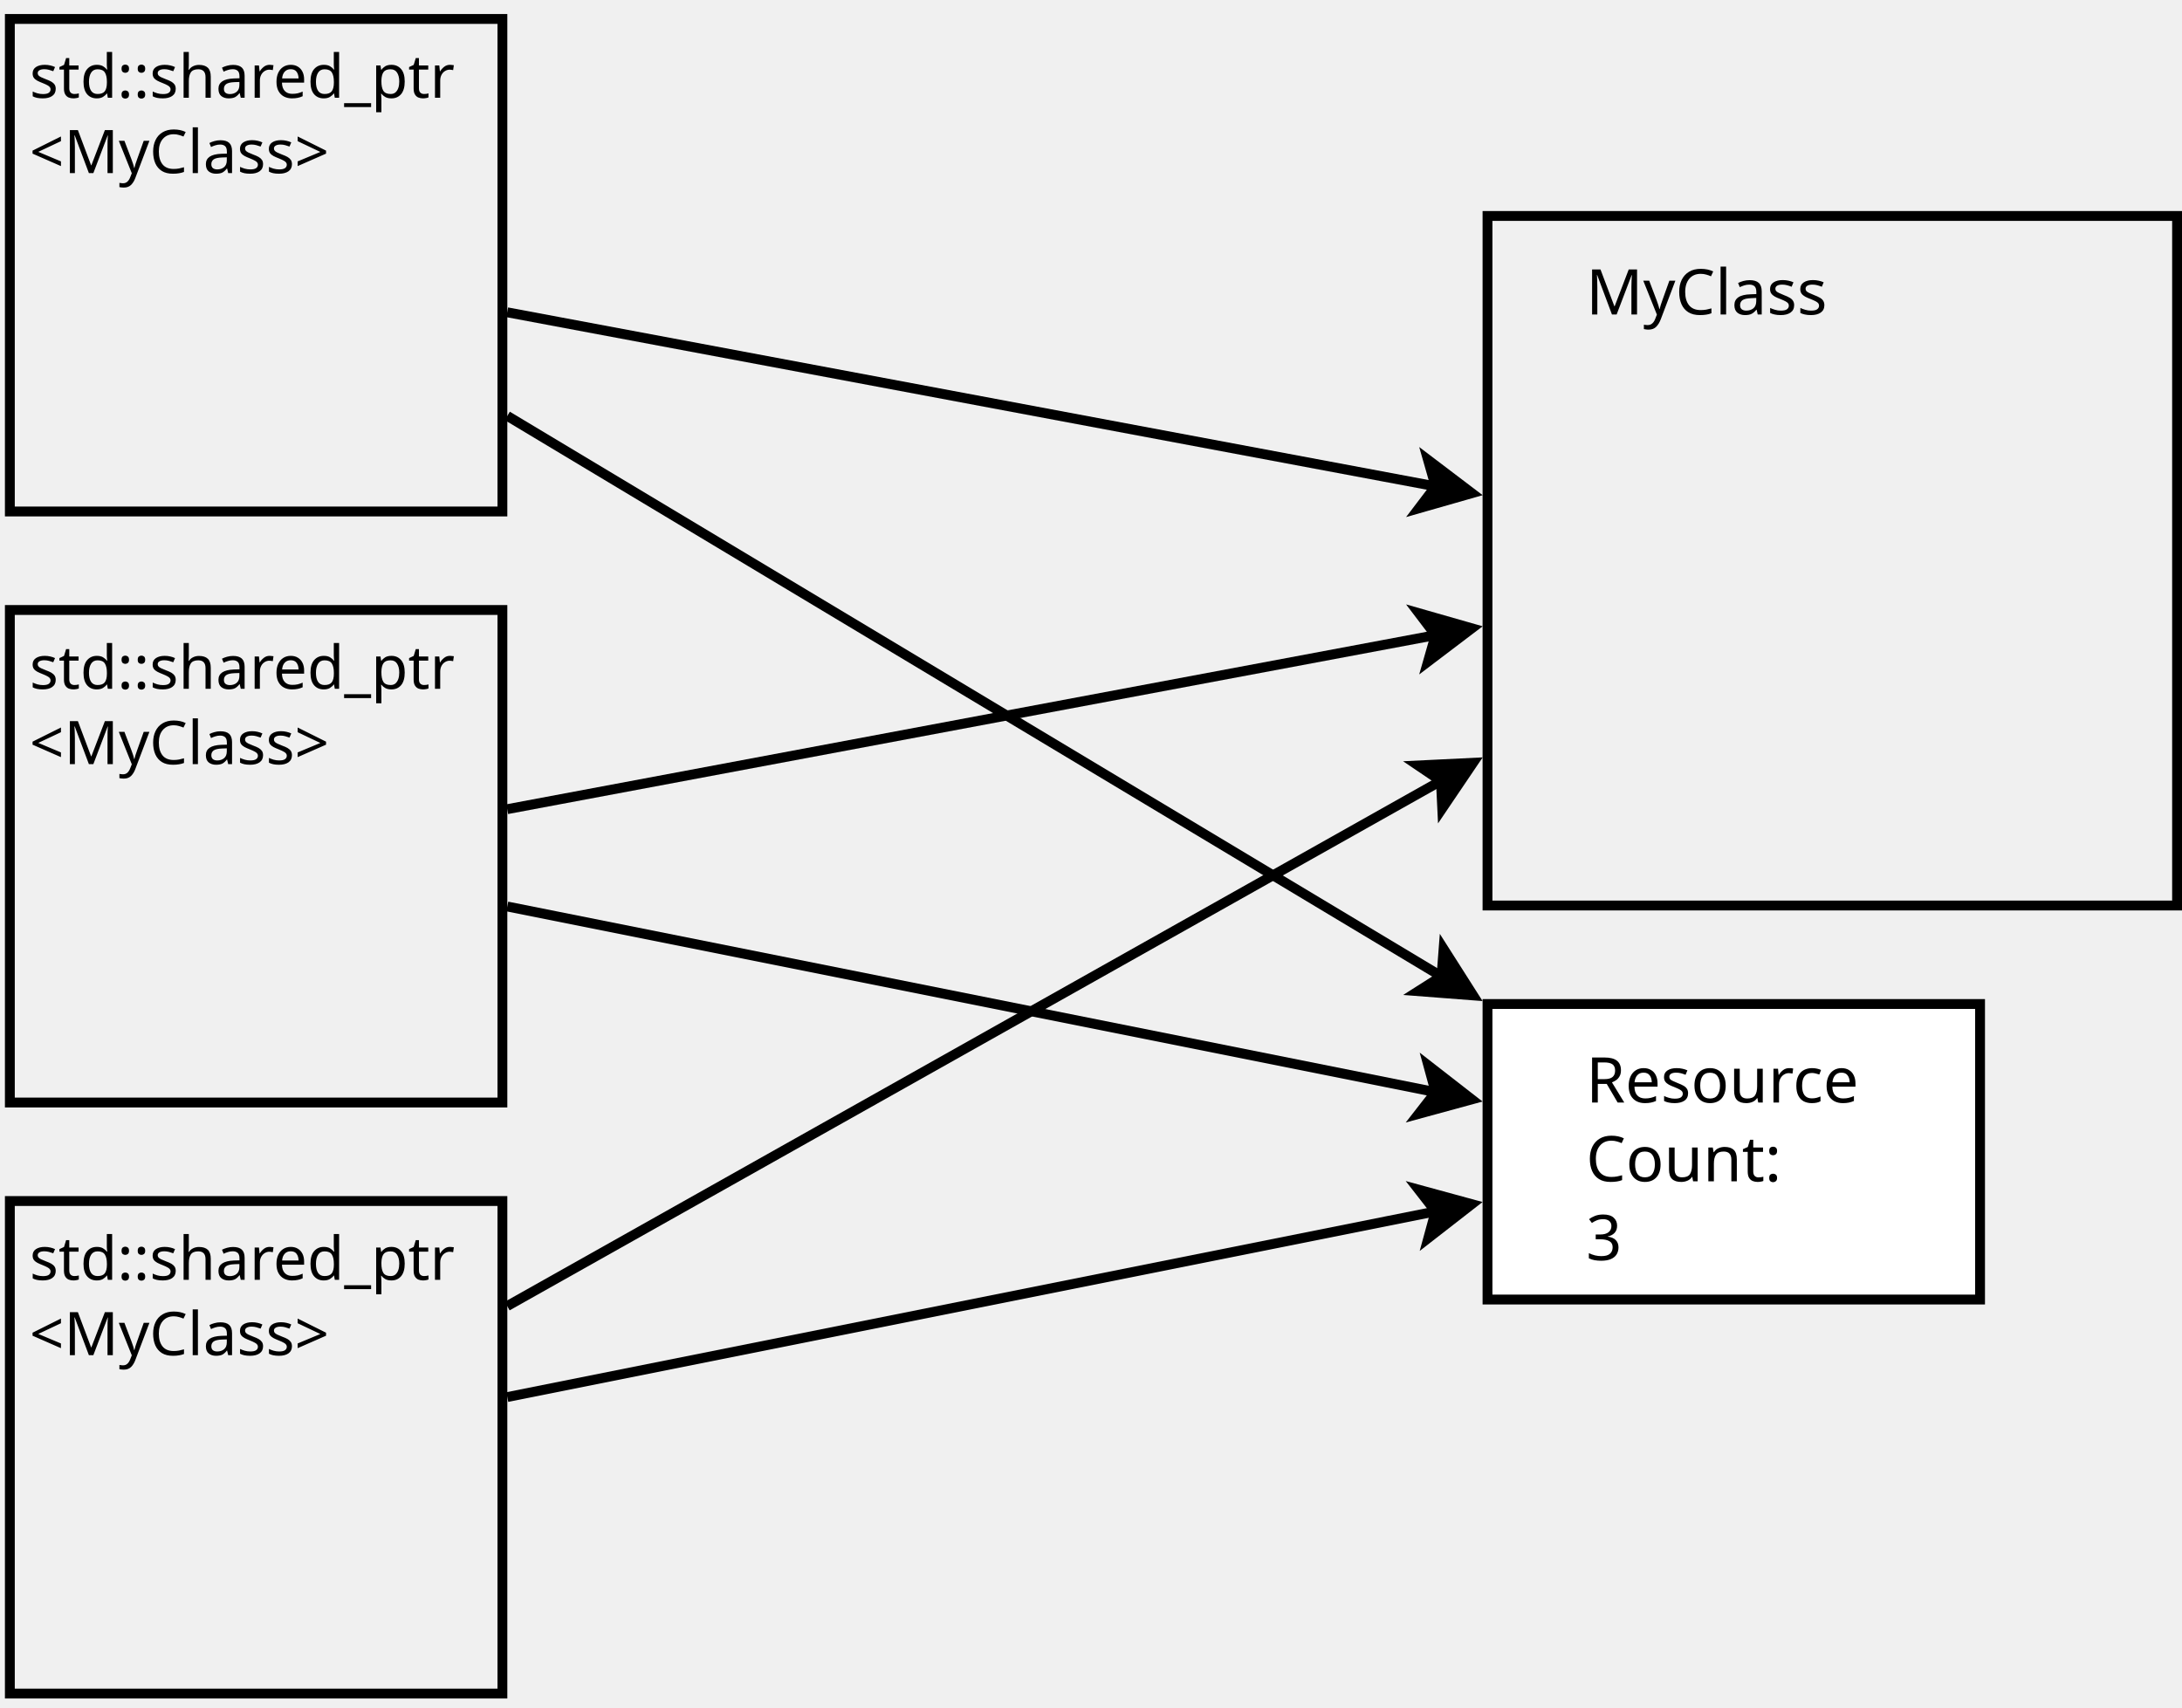
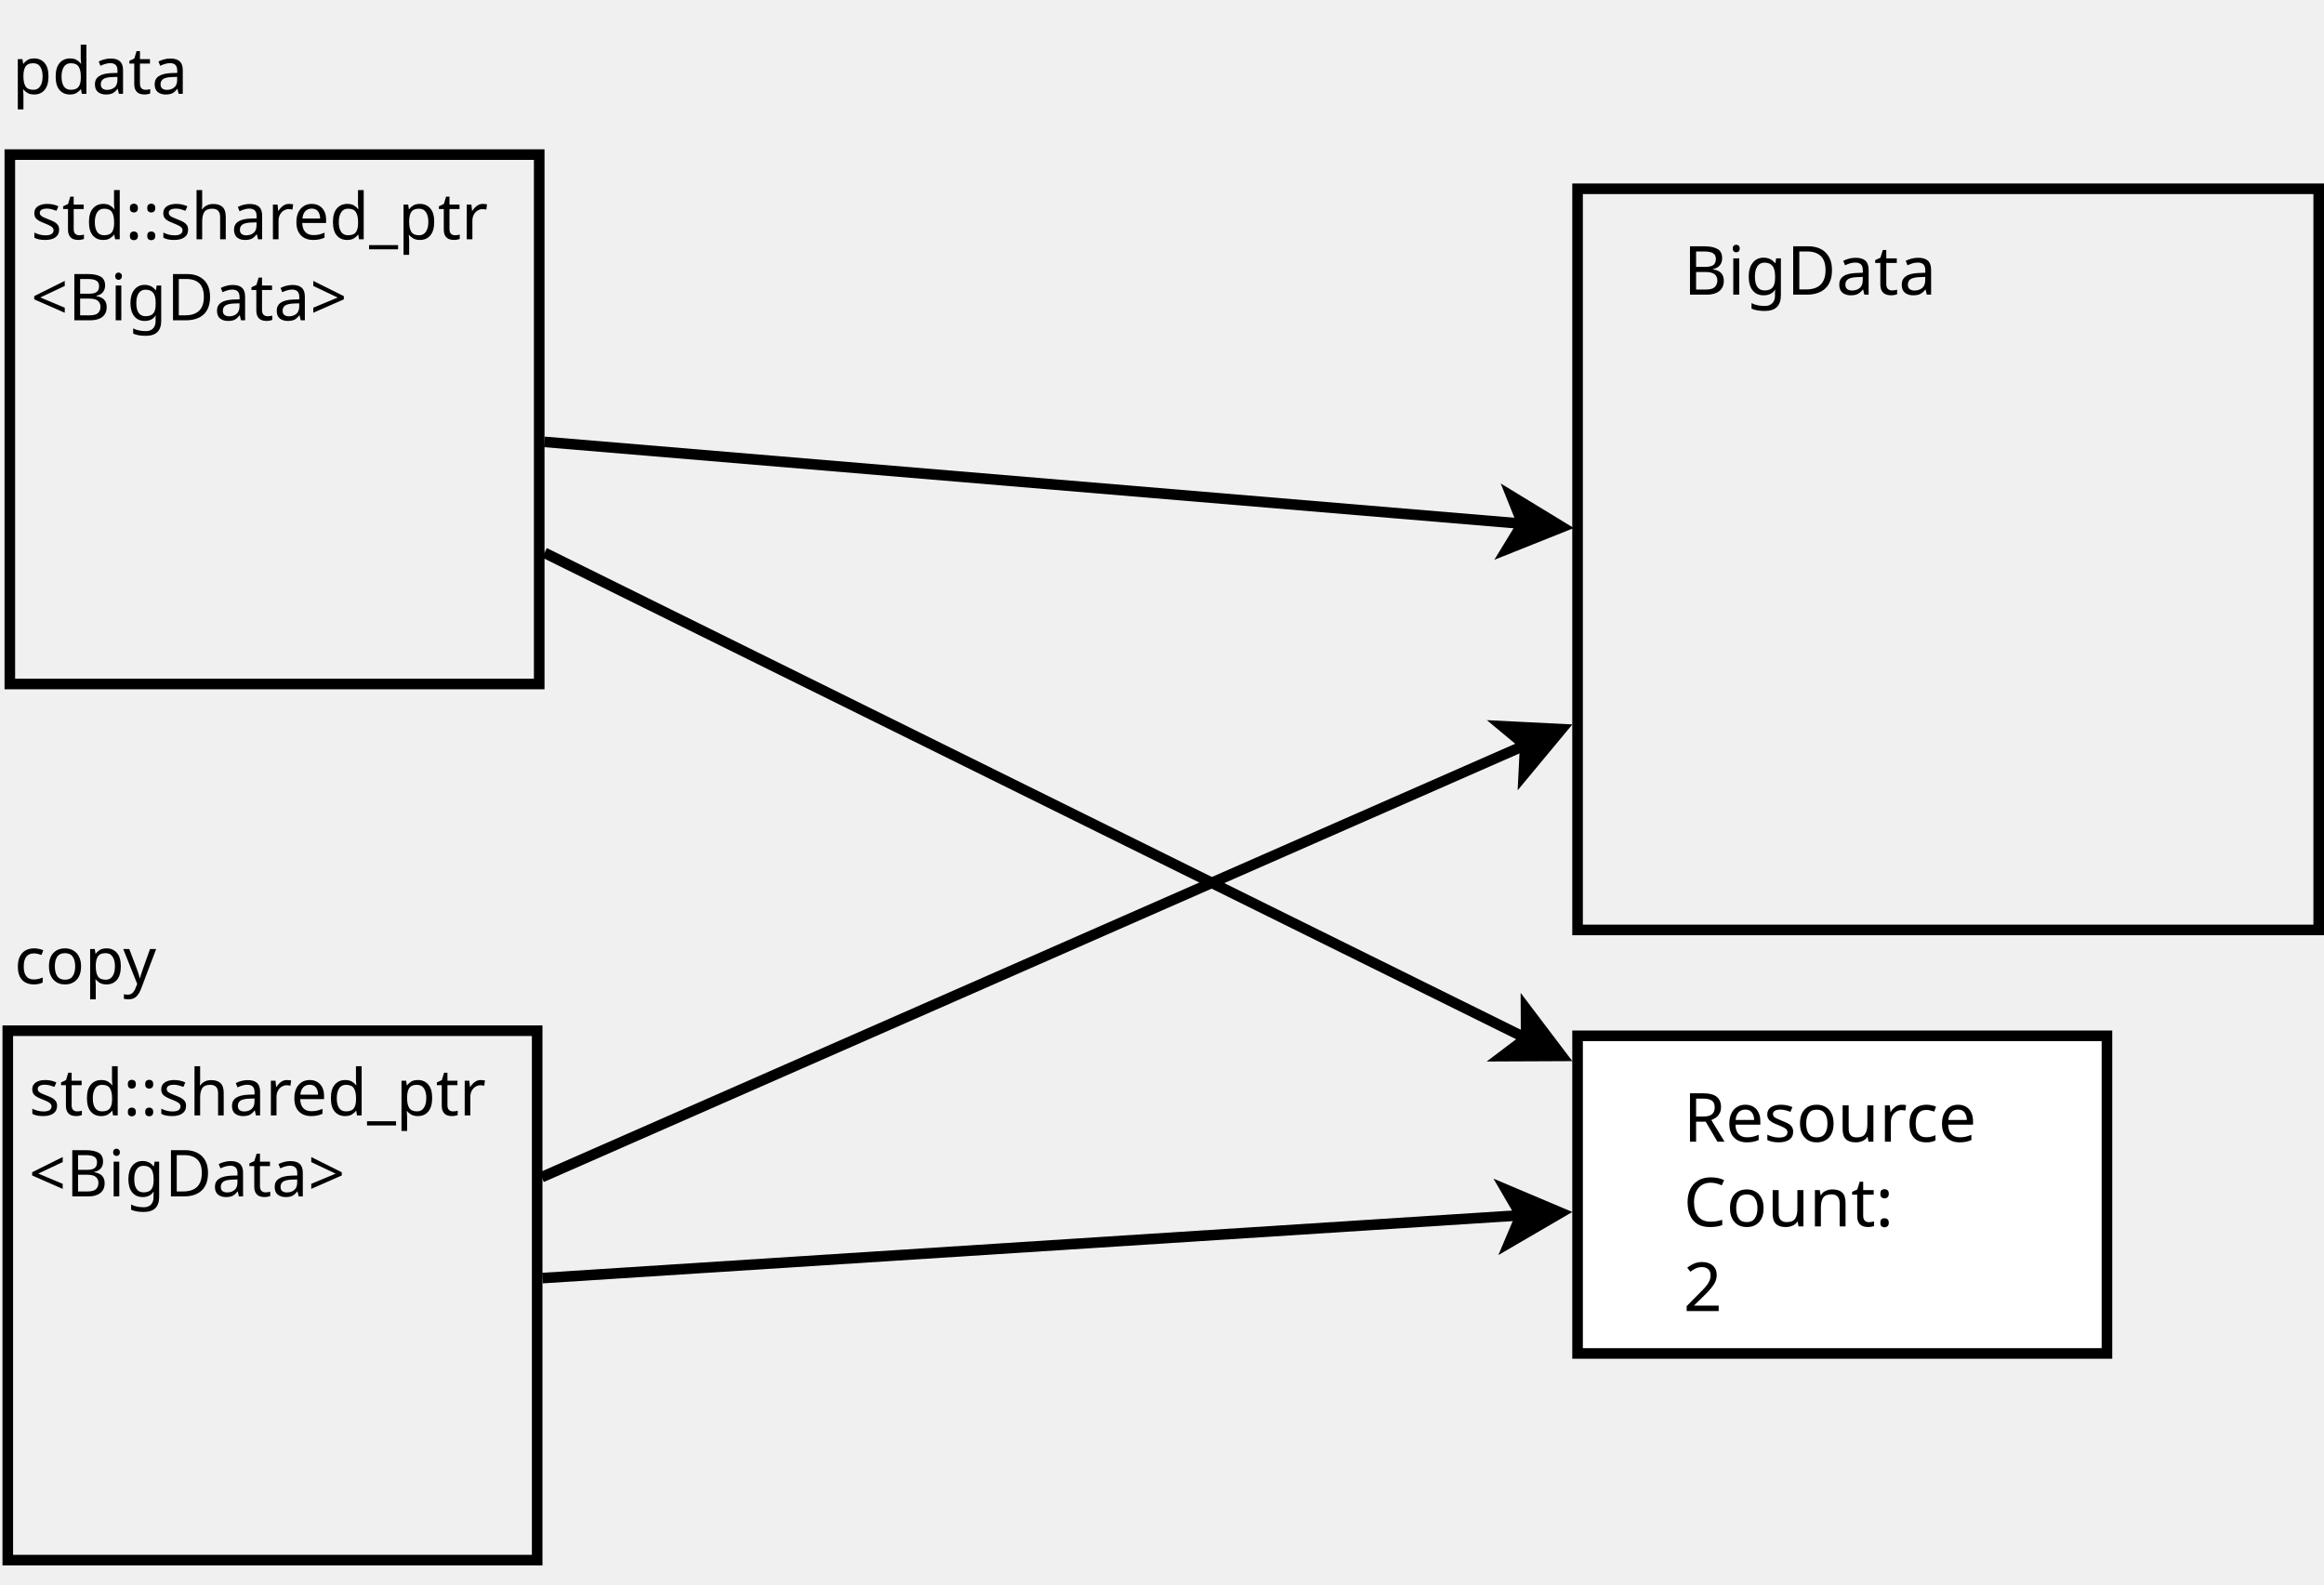
- <svg xmlns="http://www.w3.org/2000/svg" width="23cm" height="18cm" viewBox="98 58 443 343">
+ <svg xmlns="http://www.w3.org/2000/svg" width="22cm" height="15cm" viewBox="102 68 439 292">
  <g>
-     <line style="fill: none; fill-opacity:0; stroke-width: 2; stroke: #000000" x1="200.977" y1="119.558" x2="389.454" y2="154.898" />
-     <polygon style="fill: #000000" points="396.826,156.28 386.076,159.351 389.454,154.898 387.918,149.523 " />
-     <polygon style="fill: none; fill-opacity:0; stroke-width: 2; stroke: #000000" points="396.826,156.28 386.076,159.351 389.454,154.898 387.918,149.523 " />
+     <line style="fill: none; fill-opacity:0; stroke-width: 2; stroke: #000000" x1="204.835" y1="147.809" x2="389.598" y2="163.271" />
+     <polygon style="fill: #000000" points="397.071,163.897 386.689,168.046 389.598,163.271 387.523,158.08 " />
+     <polygon style="fill: none; fill-opacity:0; stroke-width: 2; stroke: #000000" points="397.071,163.897 386.689,168.046 389.598,163.271 387.523,158.08 " />
  </g>
  <g>
-     <rect style="fill: none; fill-opacity:0; stroke-width: 2; stroke: #000000" x="100" y="60" width="100" height="100" />
-     <text font-size="12.237" style="fill: #000000;text-anchor:start;font-family:sans-serif;font-style:normal;font-weight:normal" x="104" y="76">
-       <tspan x="104" y="76">std::shared_ptr</tspan>
-       <tspan x="104" y="91.296">&lt;MyClass&gt;</tspan>
-     </text>
+     <line style="fill: none; fill-opacity:0; stroke-width: 2; stroke: #000000" x1="204.846" y1="168.76" x2="390.283" y2="260.467" />
+     <polygon style="fill: #000000" points="397.005,263.792 385.825,263.841 390.283,260.467 390.258,254.877 " />
+     <polygon style="fill: none; fill-opacity:0; stroke-width: 2; stroke: #000000" points="397.005,263.792 385.825,263.841 390.283,260.467 390.258,254.877 " />
+   </g>
+   <g>
+     <line style="fill: none; fill-opacity:0; stroke-width: 2; stroke: #000000" x1="204.319" y1="286.702" x2="390.106" y2="205.094" />
+     <polygon style="fill: #000000" points="396.973,202.078 389.828,210.677 390.106,205.094 385.807,201.521 " />
+     <polygon style="fill: none; fill-opacity:0; stroke-width: 2; stroke: #000000" points="396.973,202.078 389.828,210.677 390.106,205.094 385.807,201.521 " />
+   </g>
+   <g>
+     <line style="fill: none; fill-opacity:0; stroke-width: 2; stroke: #000000" x1="204.454" y1="305.765" x2="389.3" y2="293.897" />
+     <polygon style="fill: #000000" points="396.784,293.417 387.125,299.047 389.3,293.897 386.485,289.068 " />
+     <polygon style="fill: none; fill-opacity:0; stroke-width: 2; stroke: #000000" points="396.784,293.417 387.125,299.047 389.3,293.897 386.485,289.068 " />
  </g>
  <g>
    <rect style="fill: none; fill-opacity:0; stroke-width: 2; stroke: #000000" x="400" y="100" width="140" height="140" />
    <text font-size="12.8" style="fill: #000000;text-anchor:start;font-family:sans-serif;font-style:normal;font-weight:normal" x="420" y="120">
-       <tspan x="420" y="120">MyClass</tspan>
+       <tspan x="420" y="120">BigData</tspan>
+     </text>
+   </g>
+   <text font-size="12.237" style="fill: #000000;text-anchor:start;font-family:sans-serif;font-style:normal;font-weight:normal" x="104.316" y="82.067">
+     <tspan x="104.316" y="82.067">pdata</tspan>
+   </text>
+   <g>
+     <rect style="fill: none; fill-opacity:0; stroke-width: 2; stroke: #000000" x="103.856" y="93.543" width="100" height="100" />
+     <text font-size="12.237" style="fill: #000000;text-anchor:start;font-family:sans-serif;font-style:normal;font-weight:normal" x="107.856" y="109.543">
+       <tspan x="107.856" y="109.543">std::shared_ptr</tspan>
+       <tspan x="107.856" y="124.839">&lt;BigData&gt;</tspan>
    </text>
  </g>
  <g>
-     <line style="fill: none; fill-opacity:0; stroke-width: 2; stroke: #000000" x1="200.995" y1="140.597" x2="390.657" y2="254.394" />
-     <polygon style="fill: #000000" points="397.088,258.253 385.94,257.395 390.657,254.394 391.085,248.82 " />
-     <polygon style="fill: none; fill-opacity:0; stroke-width: 2; stroke: #000000" points="397.088,258.253 385.94,257.395 390.657,254.394 391.085,248.82 " />
-   </g>
-   <g>
-     <rect style="fill: none; fill-opacity:0; stroke-width: 2; stroke: #000000" x="100" y="180" width="100" height="100" />
-     <text font-size="12.237" style="fill: #000000;text-anchor:start;font-family:sans-serif;font-style:normal;font-weight:normal" x="104" y="196">
-       <tspan x="104" y="196">std::shared_ptr</tspan>
-       <tspan x="104" y="211.296">&lt;MyClass&gt;</tspan>
+     <rect style="fill: none; fill-opacity:0; stroke-width: 2; stroke: #000000" x="103.47" y="259.038" width="100" height="100" />
+     <text font-size="12.237" style="fill: #000000;text-anchor:start;font-family:sans-serif;font-style:normal;font-weight:normal" x="107.47" y="275.038">
+       <tspan x="107.47" y="275.038">std::shared_ptr</tspan>
+       <tspan x="107.47" y="290.334">&lt;BigData&gt;</tspan>
    </text>
  </g>
-   <g>
-     <line style="fill: none; fill-opacity:0; stroke-width: 2; stroke: #000000" x1="200.977" y1="220.442" x2="389.454" y2="185.102" />
-     <polygon style="fill: #000000" points="396.826,183.72 387.918,190.477 389.454,185.102 386.076,180.649 " />
-     <polygon style="fill: none; fill-opacity:0; stroke-width: 2; stroke: #000000" points="396.826,183.72 387.918,190.477 389.454,185.102 386.076,180.649 " />
-   </g>
-   <g>
-     <line style="fill: none; fill-opacity:0; stroke-width: 2; stroke: #000000" x1="200.995" y1="240.199" x2="389.458" y2="277.892" />
-     <polygon style="fill: #000000" points="396.812,279.362 386.026,282.304 389.458,277.892 387.987,272.498 " />
-     <polygon style="fill: none; fill-opacity:0; stroke-width: 2; stroke: #000000" points="396.812,279.362 386.026,282.304 389.458,277.892 387.987,272.498 " />
-   </g>
-   <g>
-     <rect style="fill: none; fill-opacity:0; stroke-width: 2; stroke: #000000" x="100" y="300" width="100" height="100" />
-     <text font-size="12.237" style="fill: #000000;text-anchor:start;font-family:sans-serif;font-style:normal;font-weight:normal" x="104" y="316">
-       <tspan x="104" y="316">std::shared_ptr</tspan>
-       <tspan x="104" y="331.296">&lt;MyClass&gt;</tspan>
-     </text>
-   </g>
-   <g>
-     <line style="fill: none; fill-opacity:0; stroke-width: 2; stroke: #000000" x1="200.977" y1="321.326" x2="390.538" y2="214.698" />
-     <polygon style="fill: #000000" points="397.075,211.021 390.81,220.281 390.538,214.698 385.907,211.565 " />
-     <polygon style="fill: none; fill-opacity:0; stroke-width: 2; stroke: #000000" points="397.075,211.021 390.81,220.281 390.538,214.698 385.907,211.565 " />
-   </g>
-   <g>
-     <line style="fill: none; fill-opacity:0; stroke-width: 2; stroke: #000000" x1="200.995" y1="339.801" x2="389.458" y2="302.108" />
-     <polygon style="fill: #000000" points="396.812,300.638 387.987,307.502 389.458,302.108 386.026,297.696 " />
-     <polygon style="fill: none; fill-opacity:0; stroke-width: 2; stroke: #000000" points="396.812,300.638 387.987,307.502 389.458,302.108 386.026,297.696 " />
-   </g>
+   <text font-size="12.237" style="fill: #000000;text-anchor:start;font-family:sans-serif;font-style:normal;font-weight:normal" x="104.702" y="250.168">
+     <tspan x="104.702" y="250.168">copy</tspan>
+   </text>
  <g>
    <g>
      <rect style="fill: #ffffff" x="400" y="260" width="100" height="60" />
      <rect style="fill: none; fill-opacity:0; stroke-width: 2; stroke: #000000" x="400" y="260" width="100" height="60" />
    </g>
    <text font-size="12.8" style="fill: #000000;text-anchor:start;font-family:sans-serif;font-style:normal;font-weight:normal" x="420" y="280">
      <tspan x="420" y="280">Resource</tspan>
      <tspan x="420" y="296">Count:</tspan>
-       <tspan x="420" y="312">3</tspan>
+       <tspan x="420" y="312">2</tspan>
    </text>
  </g>
</svg>
